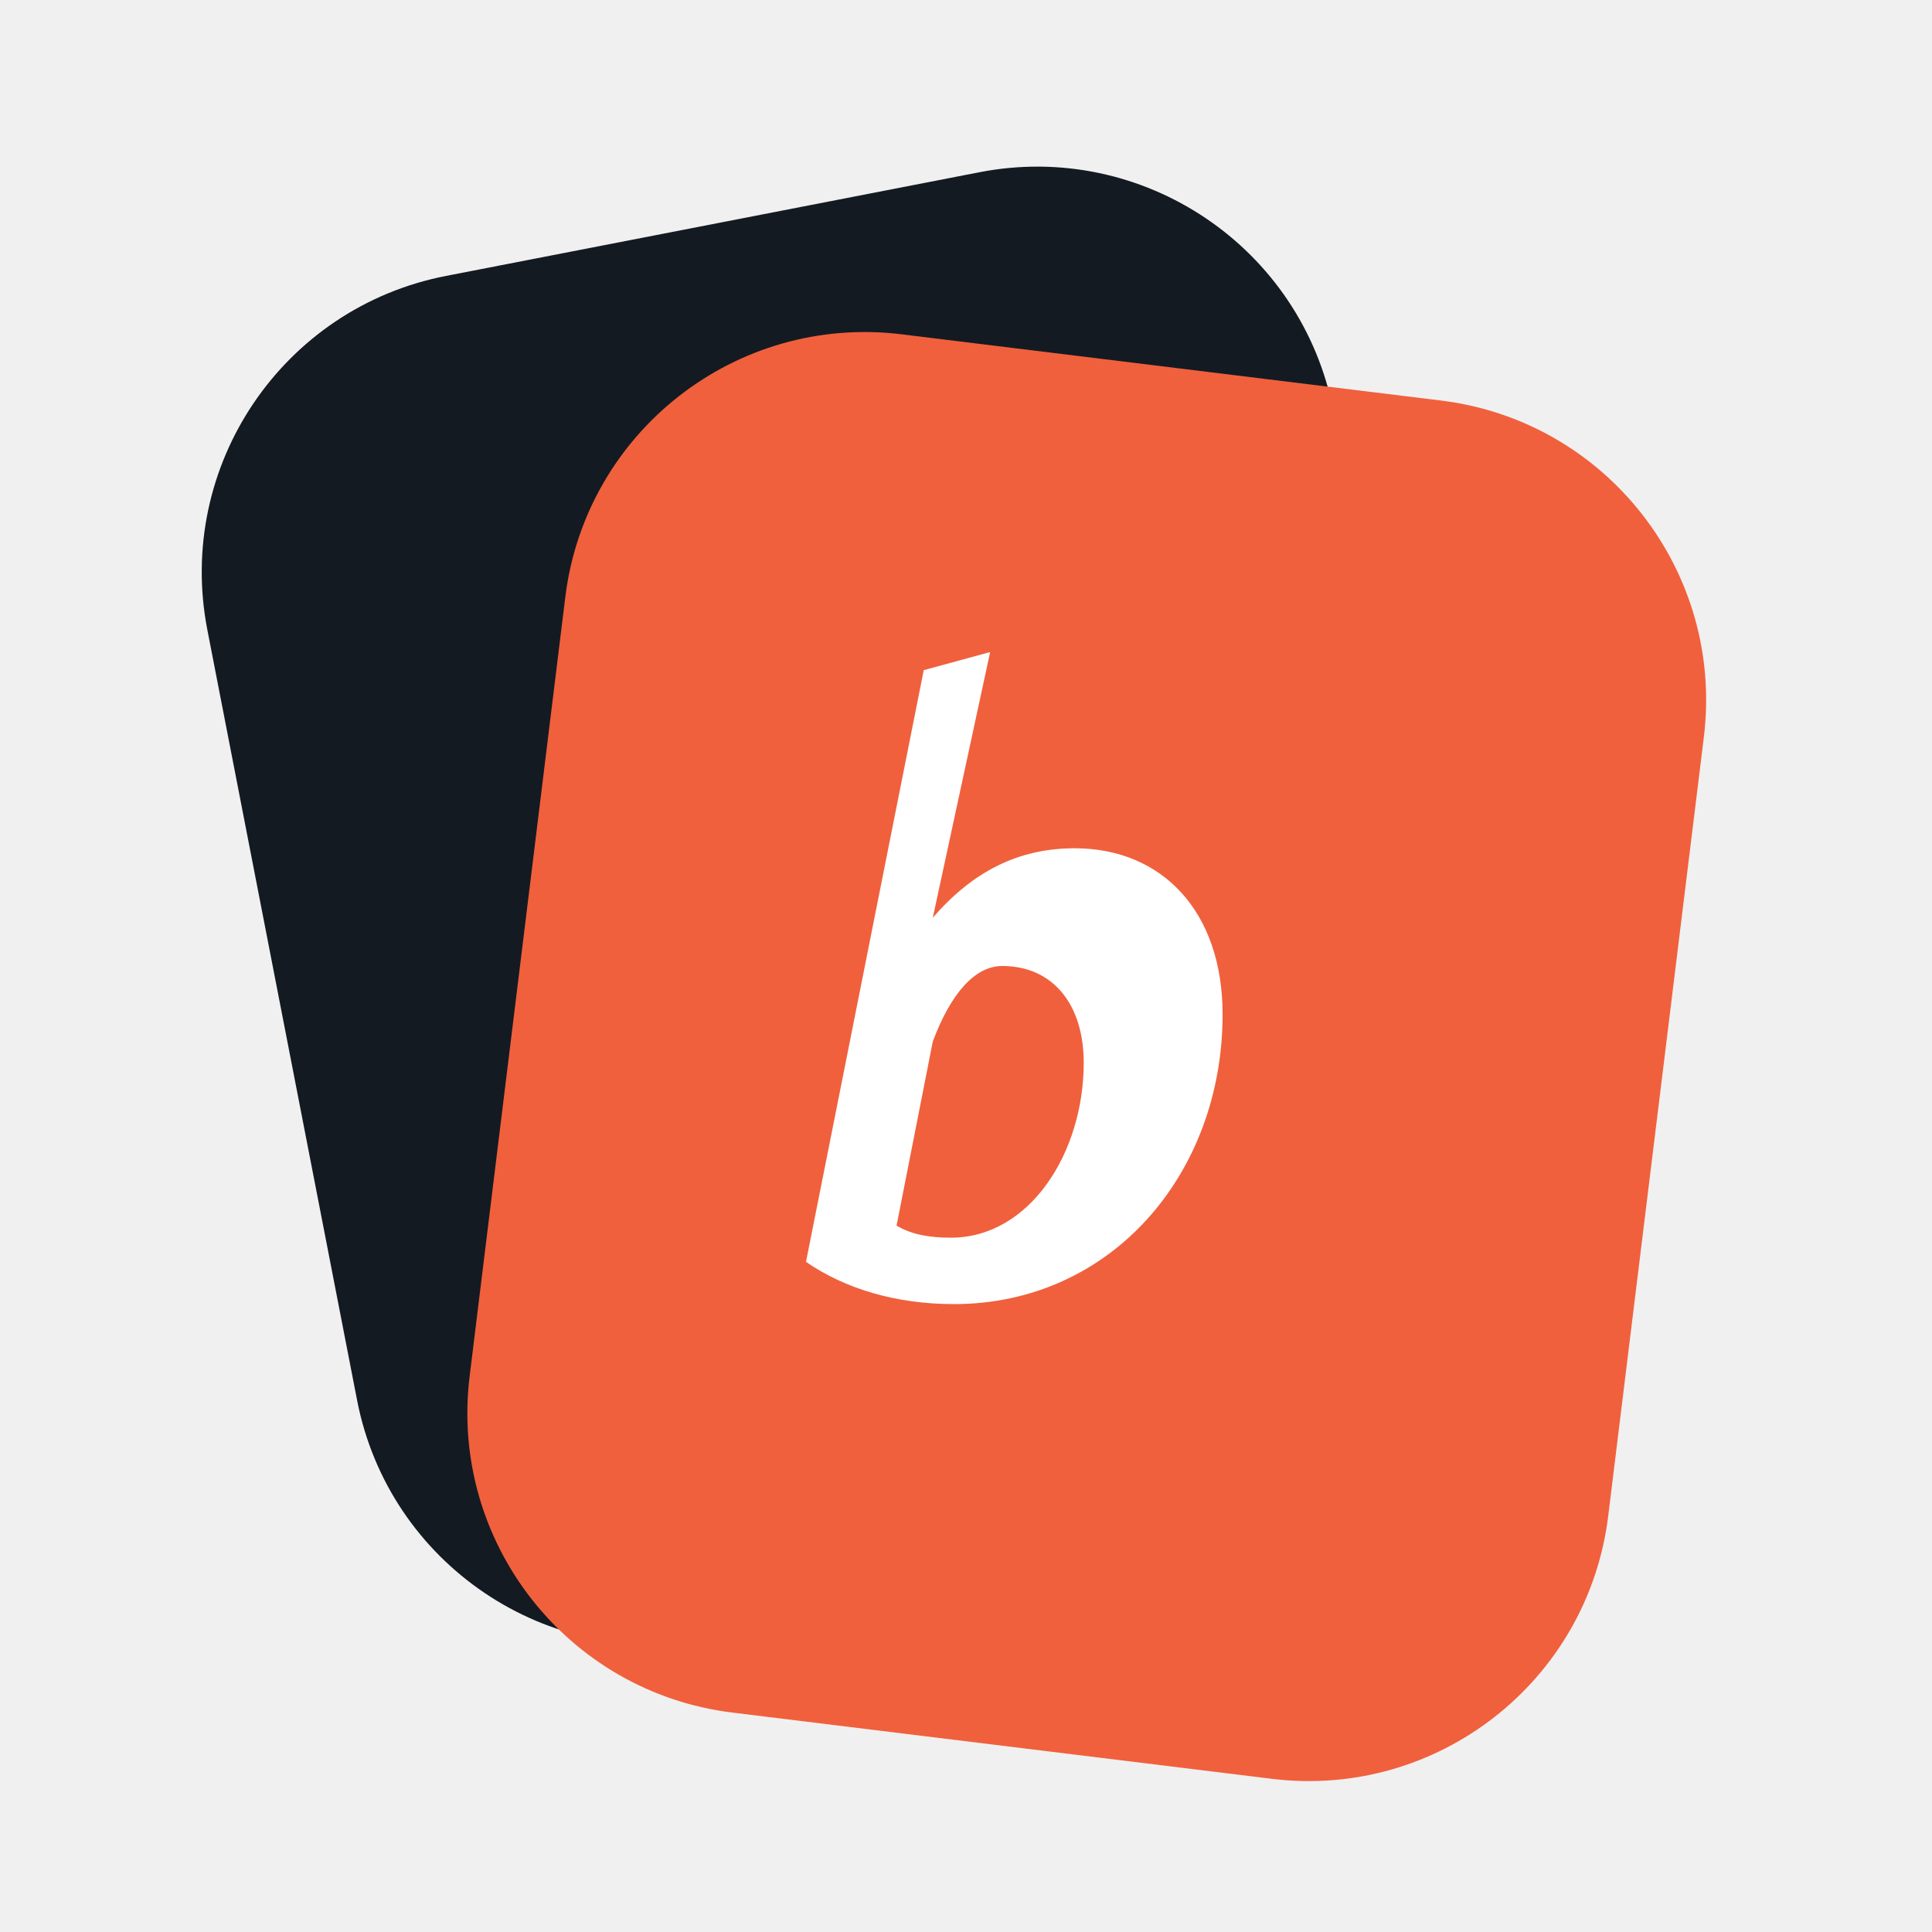
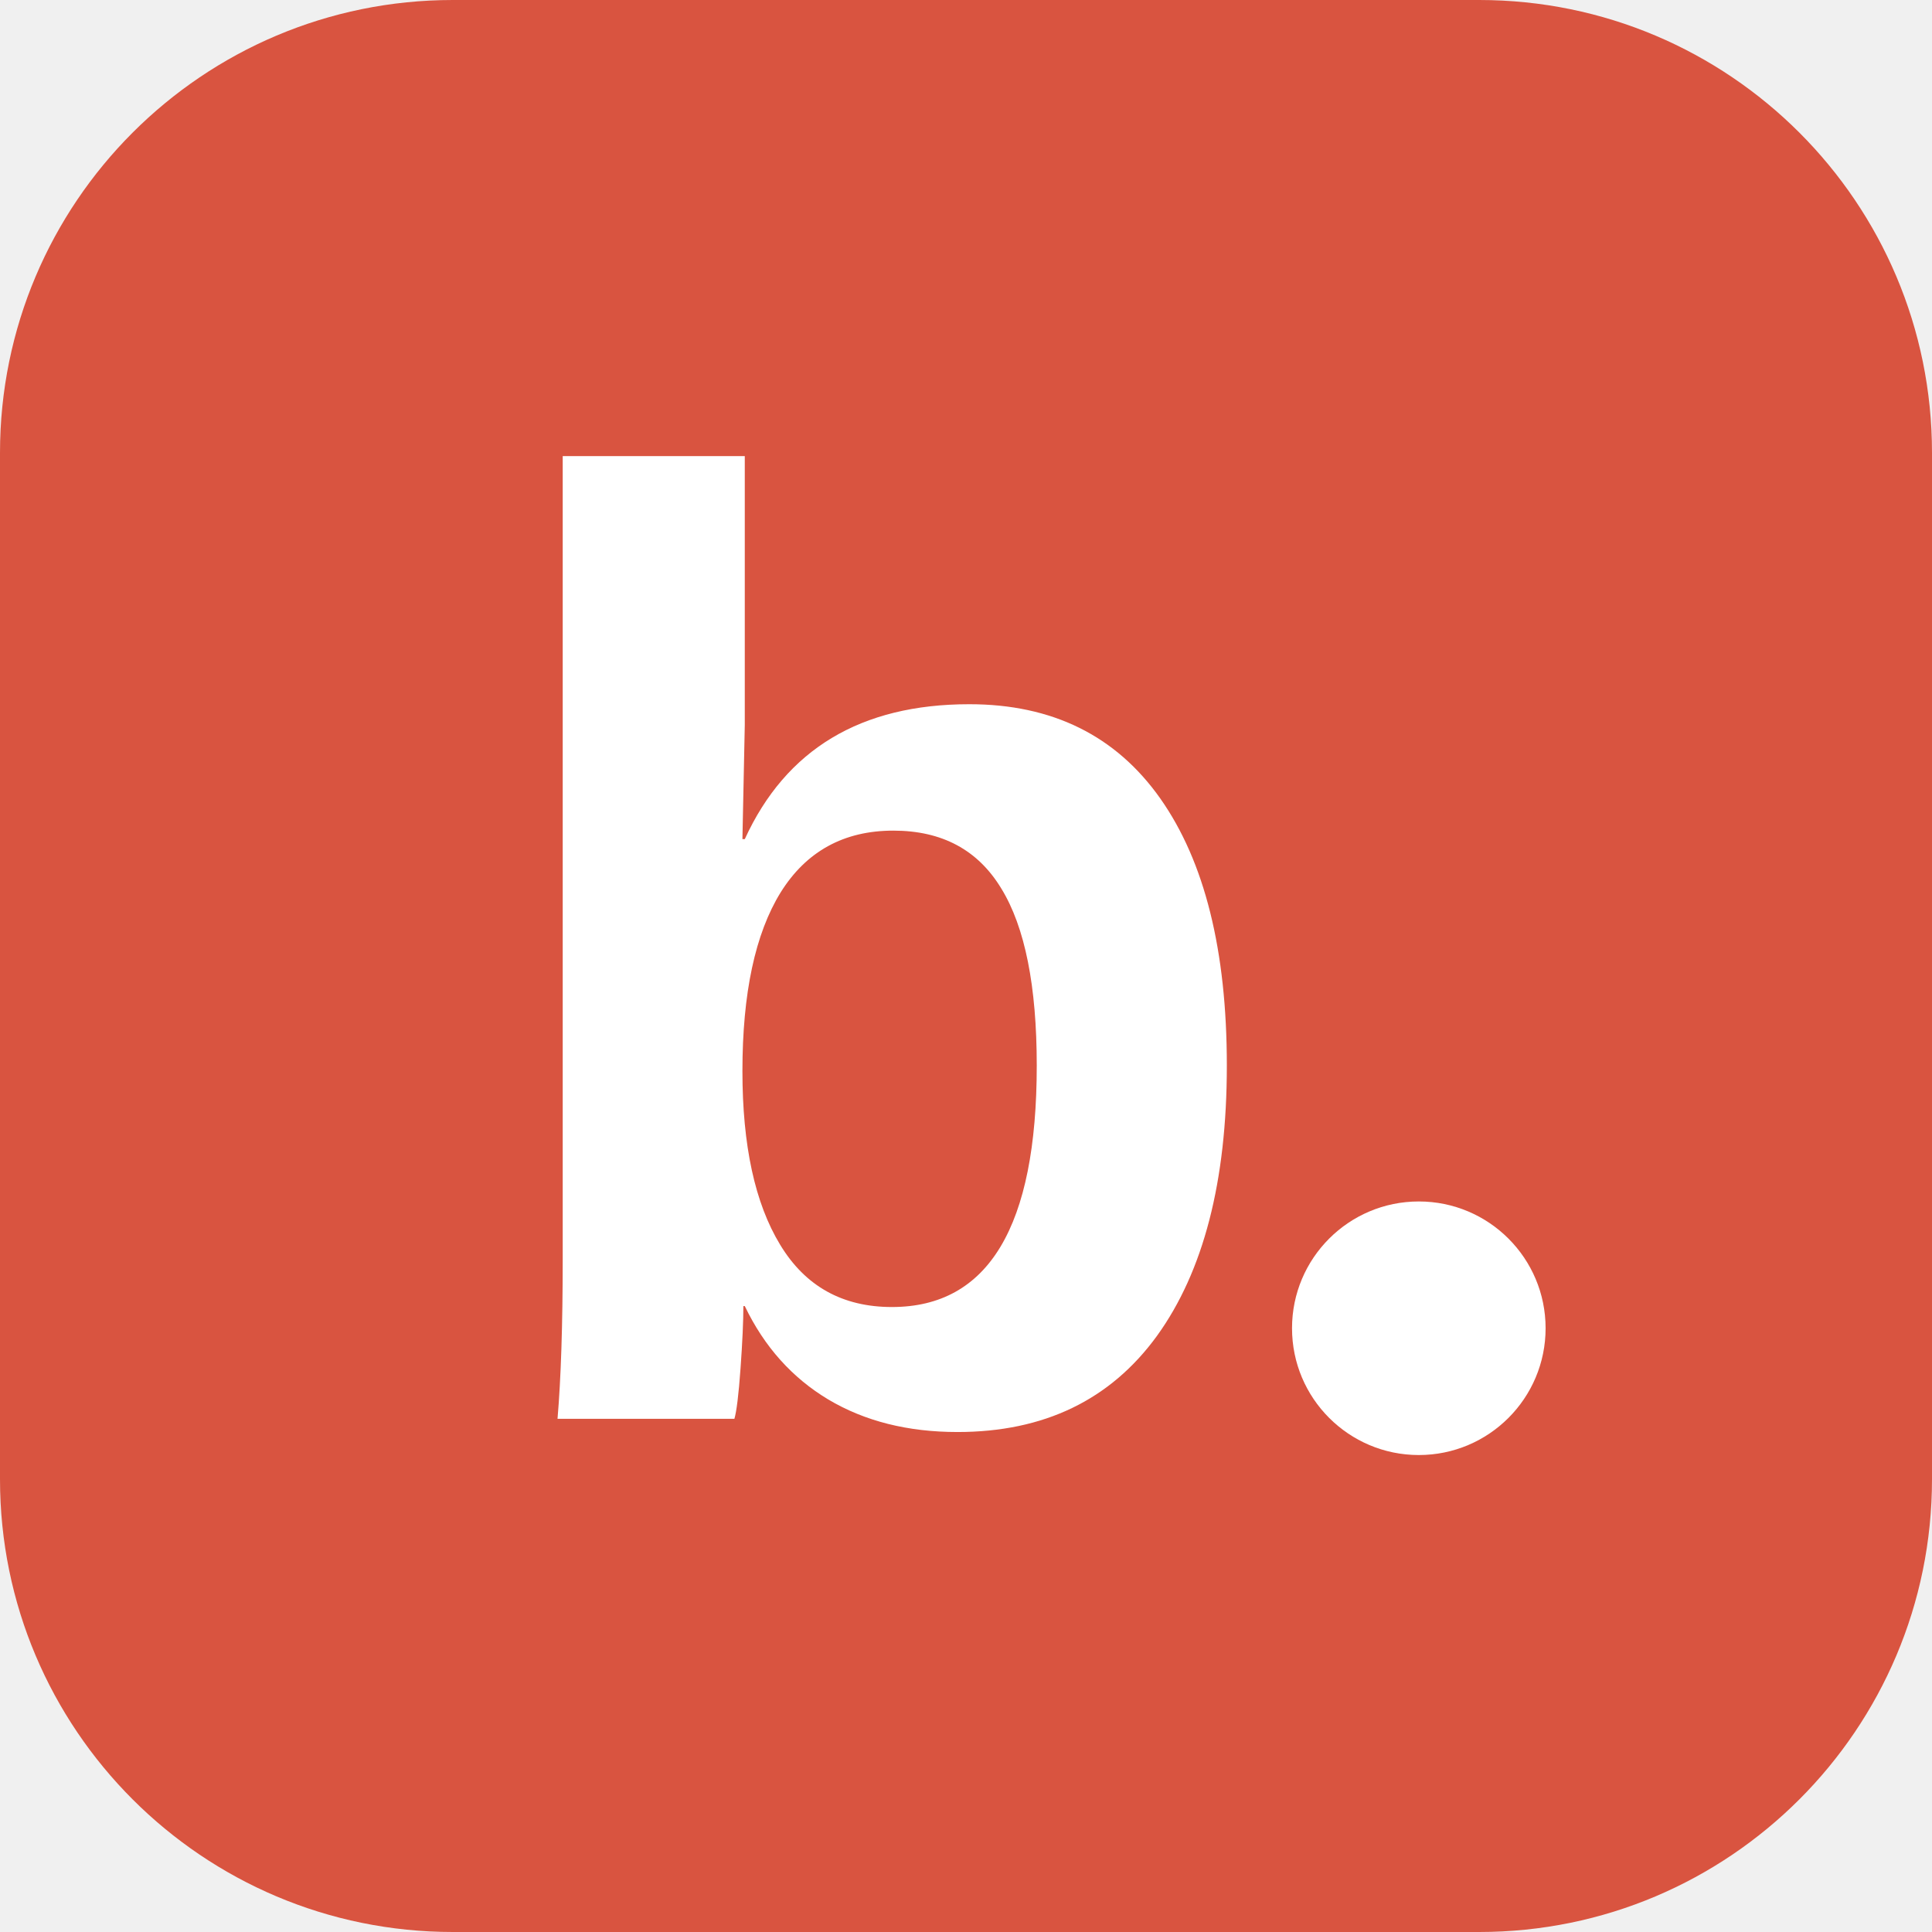
- <svg xmlns="http://www.w3.org/2000/svg" viewBox="0 0 64 64" fill="none">
-   <rect x="9" y="7" width="38" height="46" rx="10" transform="rotate(-11 28 30)" fill="#141A21" />
-   <rect x="17" y="12" width="38" height="46" rx="10" transform="rotate(7 36 35)" fill="#F0603D" />
-   <path d="M30.6 22.2l-3.9 19.6c1.3.9 3 1.4 4.9 1.4 5.2 0 8.9-4.3 8.9-9.6 0-3.4-2-5.5-4.9-5.5-1.9 0-3.4.8-4.7 2.3l1.9-8.8zm2.6 9.8c1.7 0 2.7 1.3 2.7 3.2 0 3-1.8 5.8-4.4 5.8-.7 0-1.3-.1-1.8-.4l1.2-6.1c.6-1.6 1.4-2.5 2.3-2.5z" fill="#fff" />
+ <svg xmlns="http://www.w3.org/2000/svg" width="64" height="64" viewBox="0 0 64 64">
+   <rect width="64" height="64" rx="15" fill="#D95440" />
+   <text x="29" y="47" text-anchor="middle" font-family="-apple-system, BlinkMacSystemFont, 'Helvetica Neue', Arial, sans-serif" font-size="44" font-weight="700" letter-spacing="-2" fill="#fff">b</text>
+   <circle cx="47" cy="44" r="4.2" fill="#fff" />
</svg>
